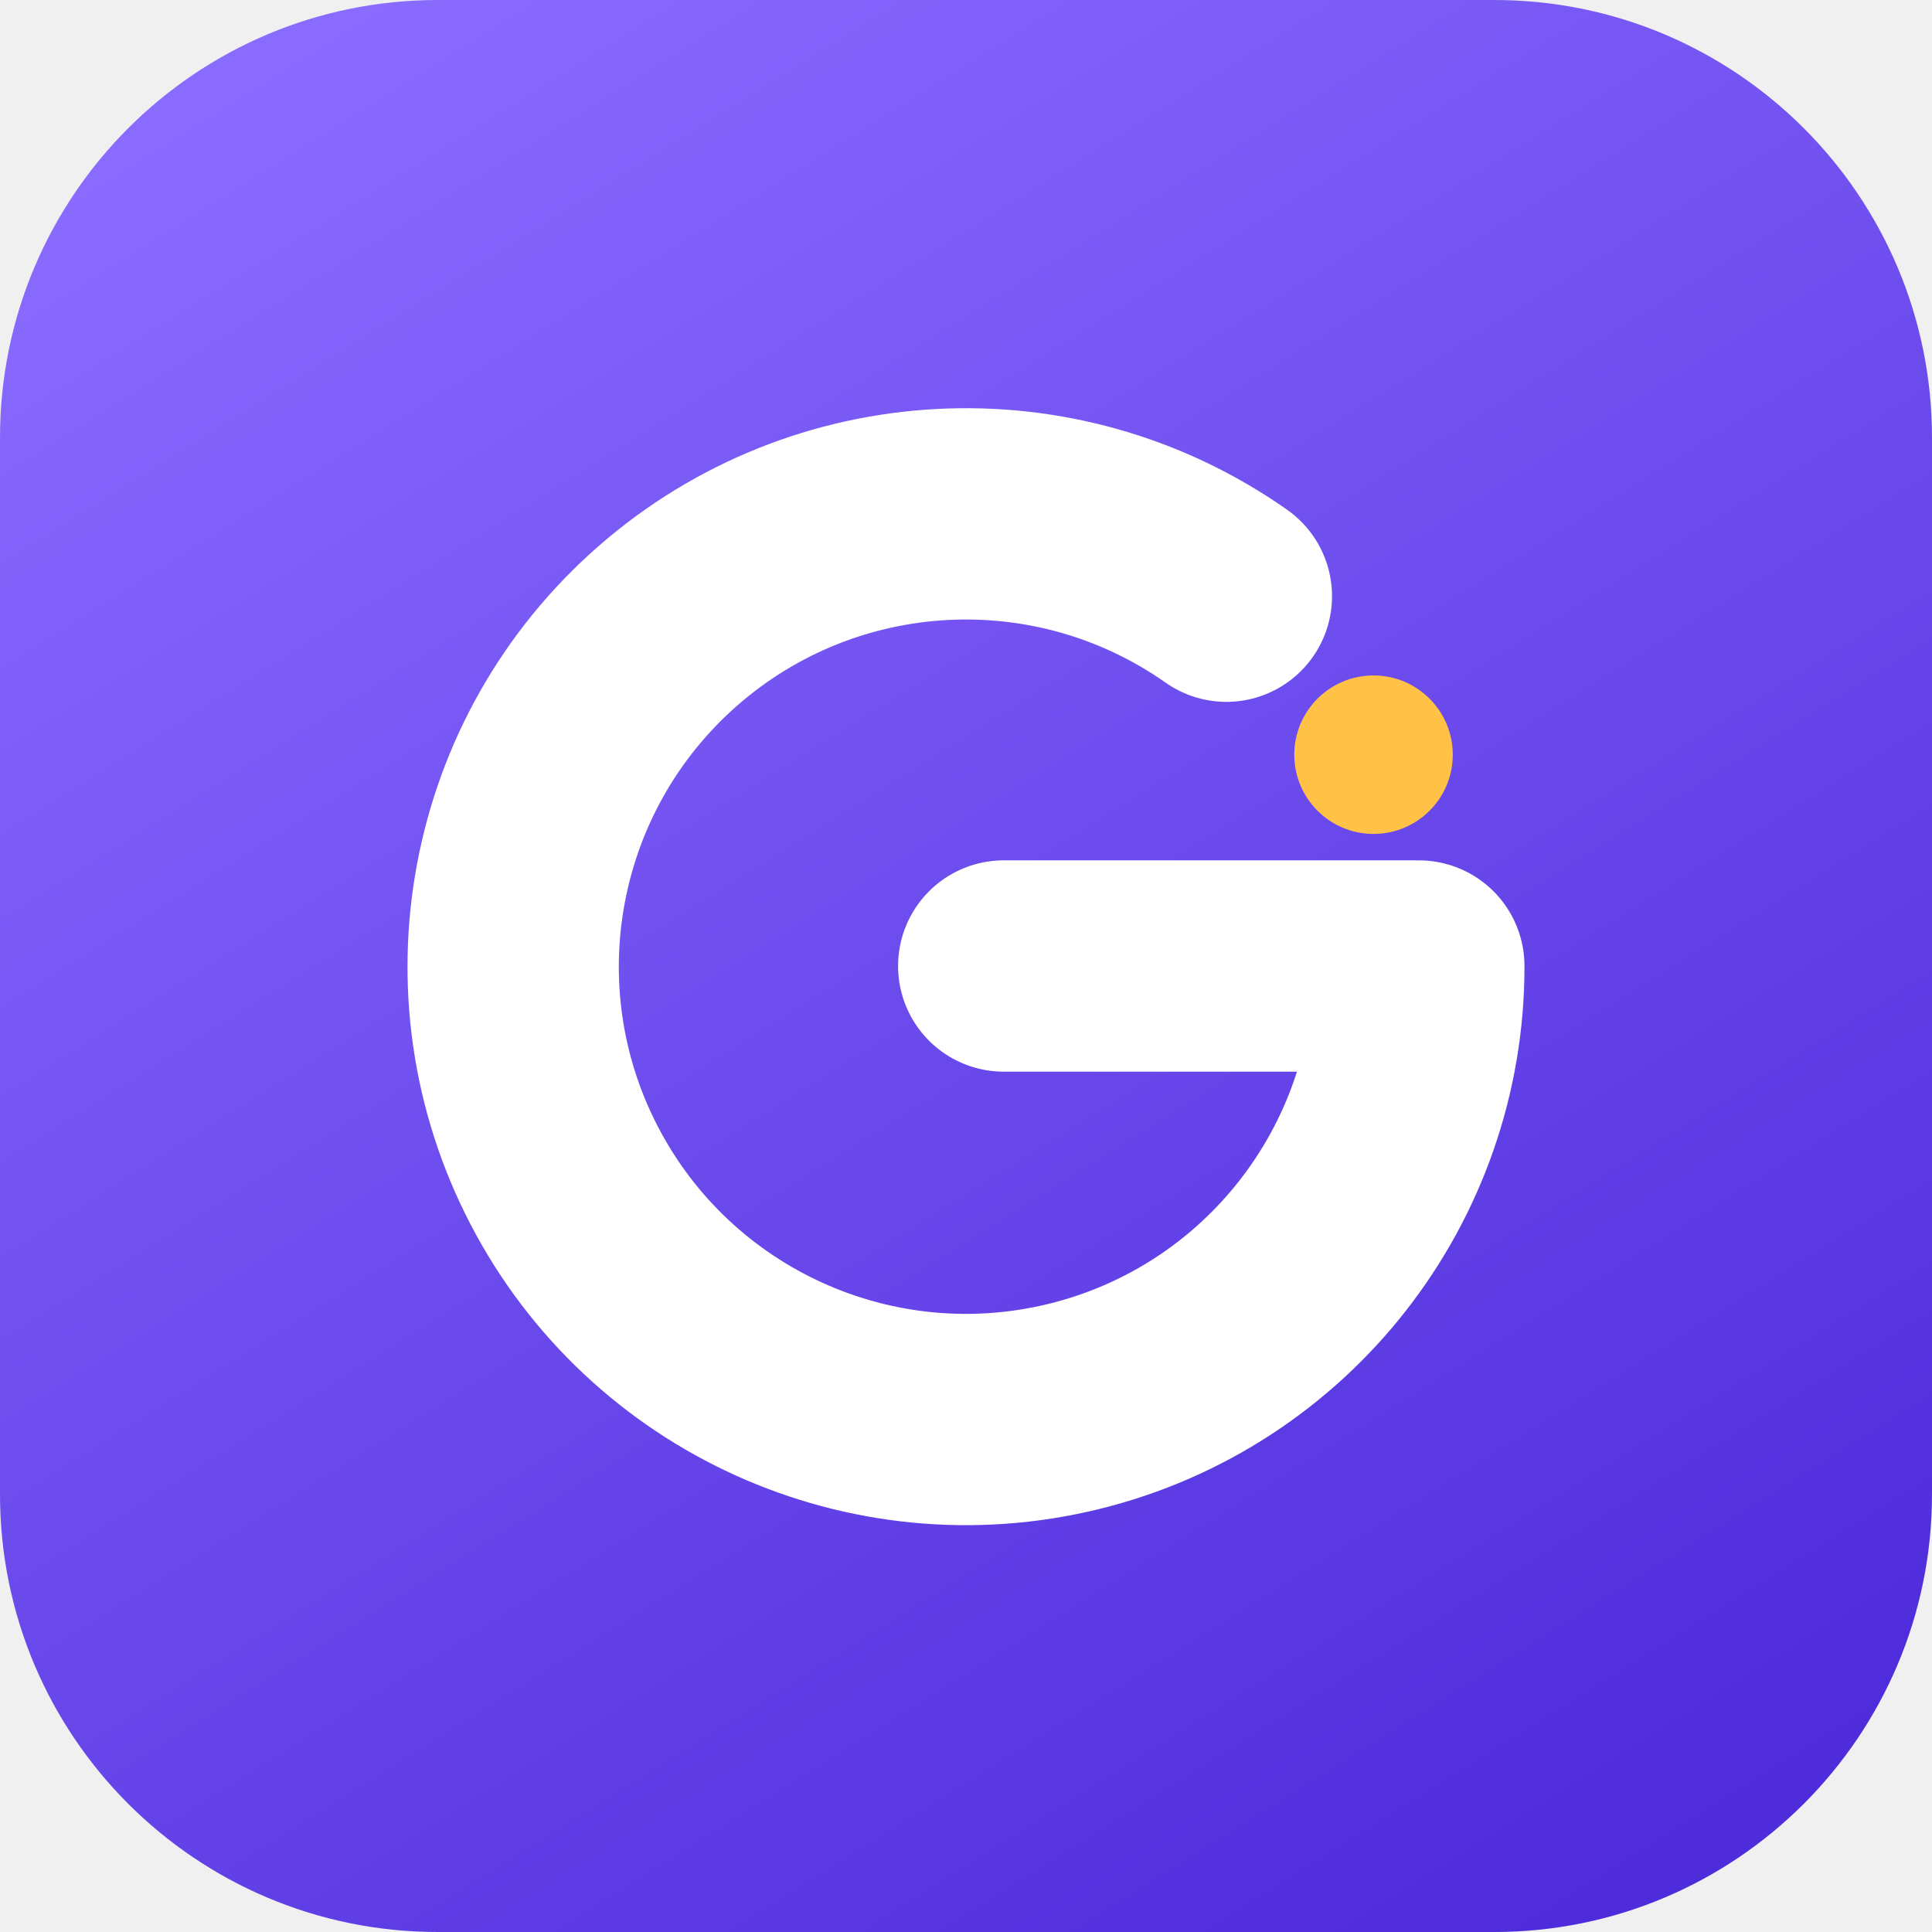
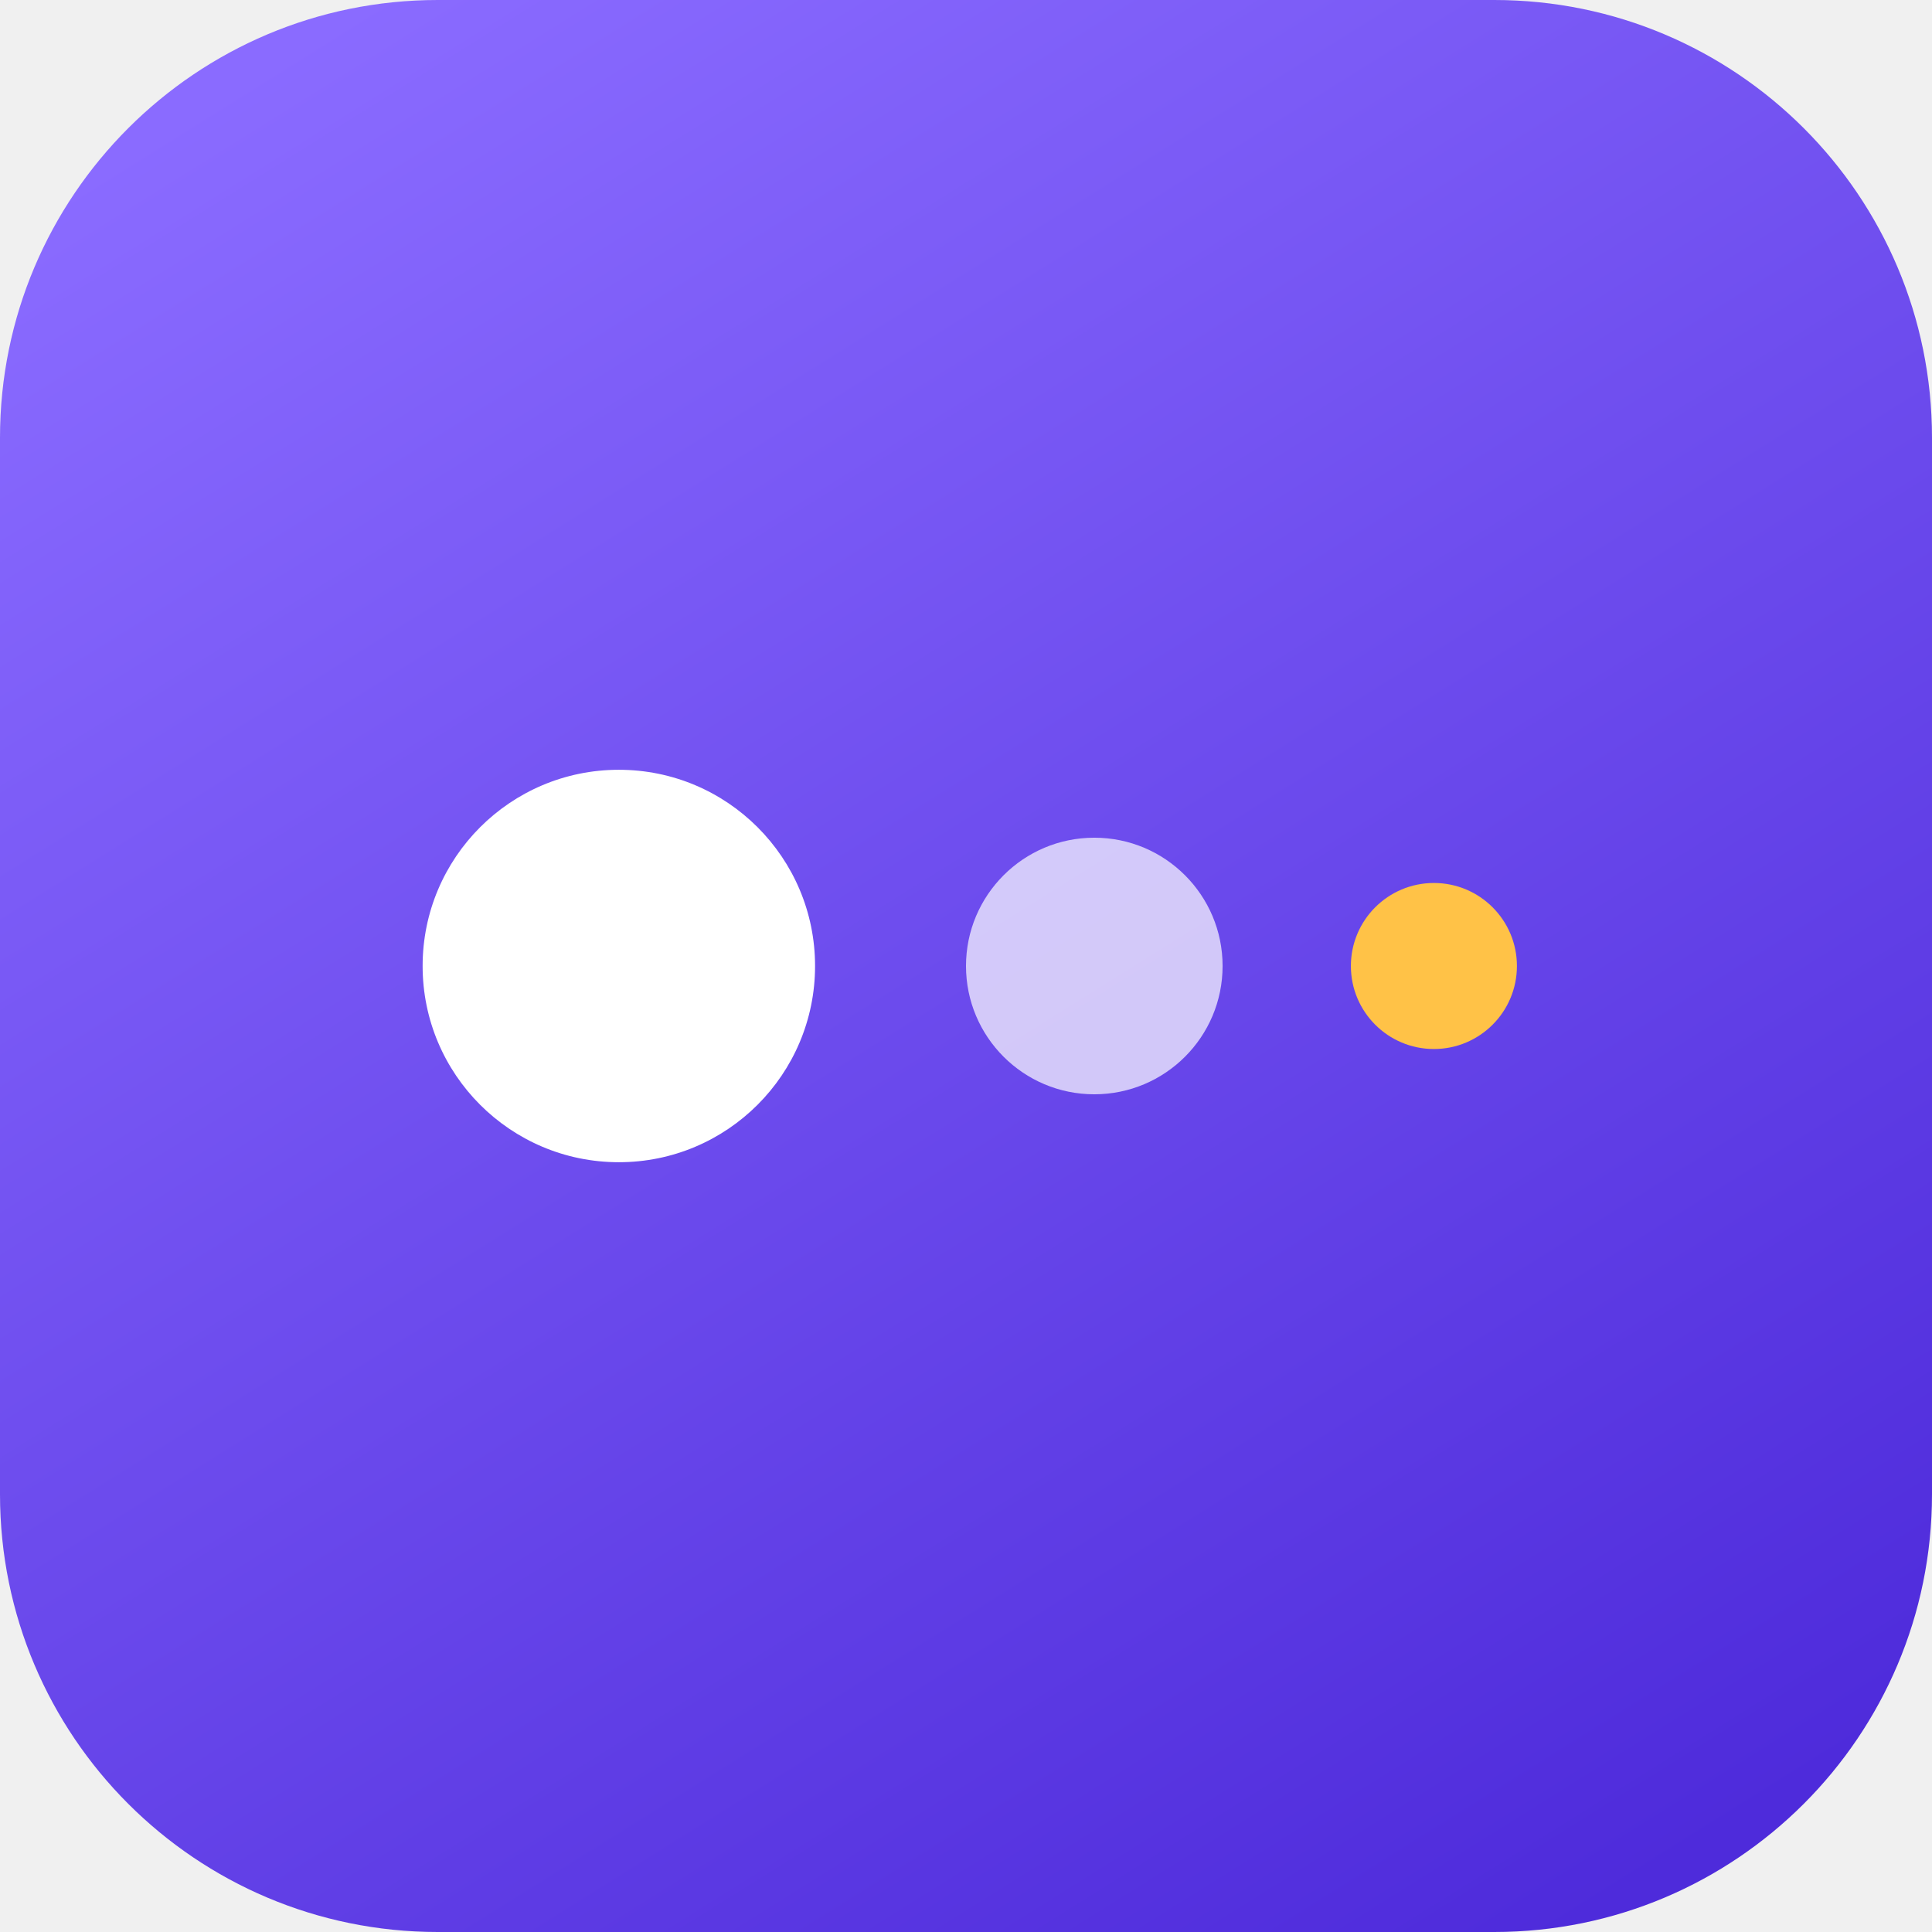
<svg xmlns="http://www.w3.org/2000/svg" width="512" height="512" viewBox="0 0 512 512" fill="none">
  <defs>
    <linearGradient id="bg" x1="96" y1="0" x2="416" y2="512" gradientUnits="userSpaceOnUse">
      <stop stop-color="#8A6BFF" />
      <stop offset="1" stop-color="#4E2BDB" />
    </linearGradient>
  </defs>
  <rect width="512" height="512" rx="116" fill="url(#bg)" />
-   <path d="M325 158A120 120 0 1 0 376 256H266" stroke="#fff" stroke-width="56" stroke-linecap="round" stroke-linejoin="round" />
-   <circle cx="364" cy="200" r="21" fill="#FFC247" />
+   <circle cx="164" cy="256" r="52" fill="#fff" />
+   <circle cx="290" cy="256" r="34" fill="#fff" fill-opacity="0.7" />
+   <circle cx="380" cy="256" r="22" fill="#FFC247" />
</svg>
